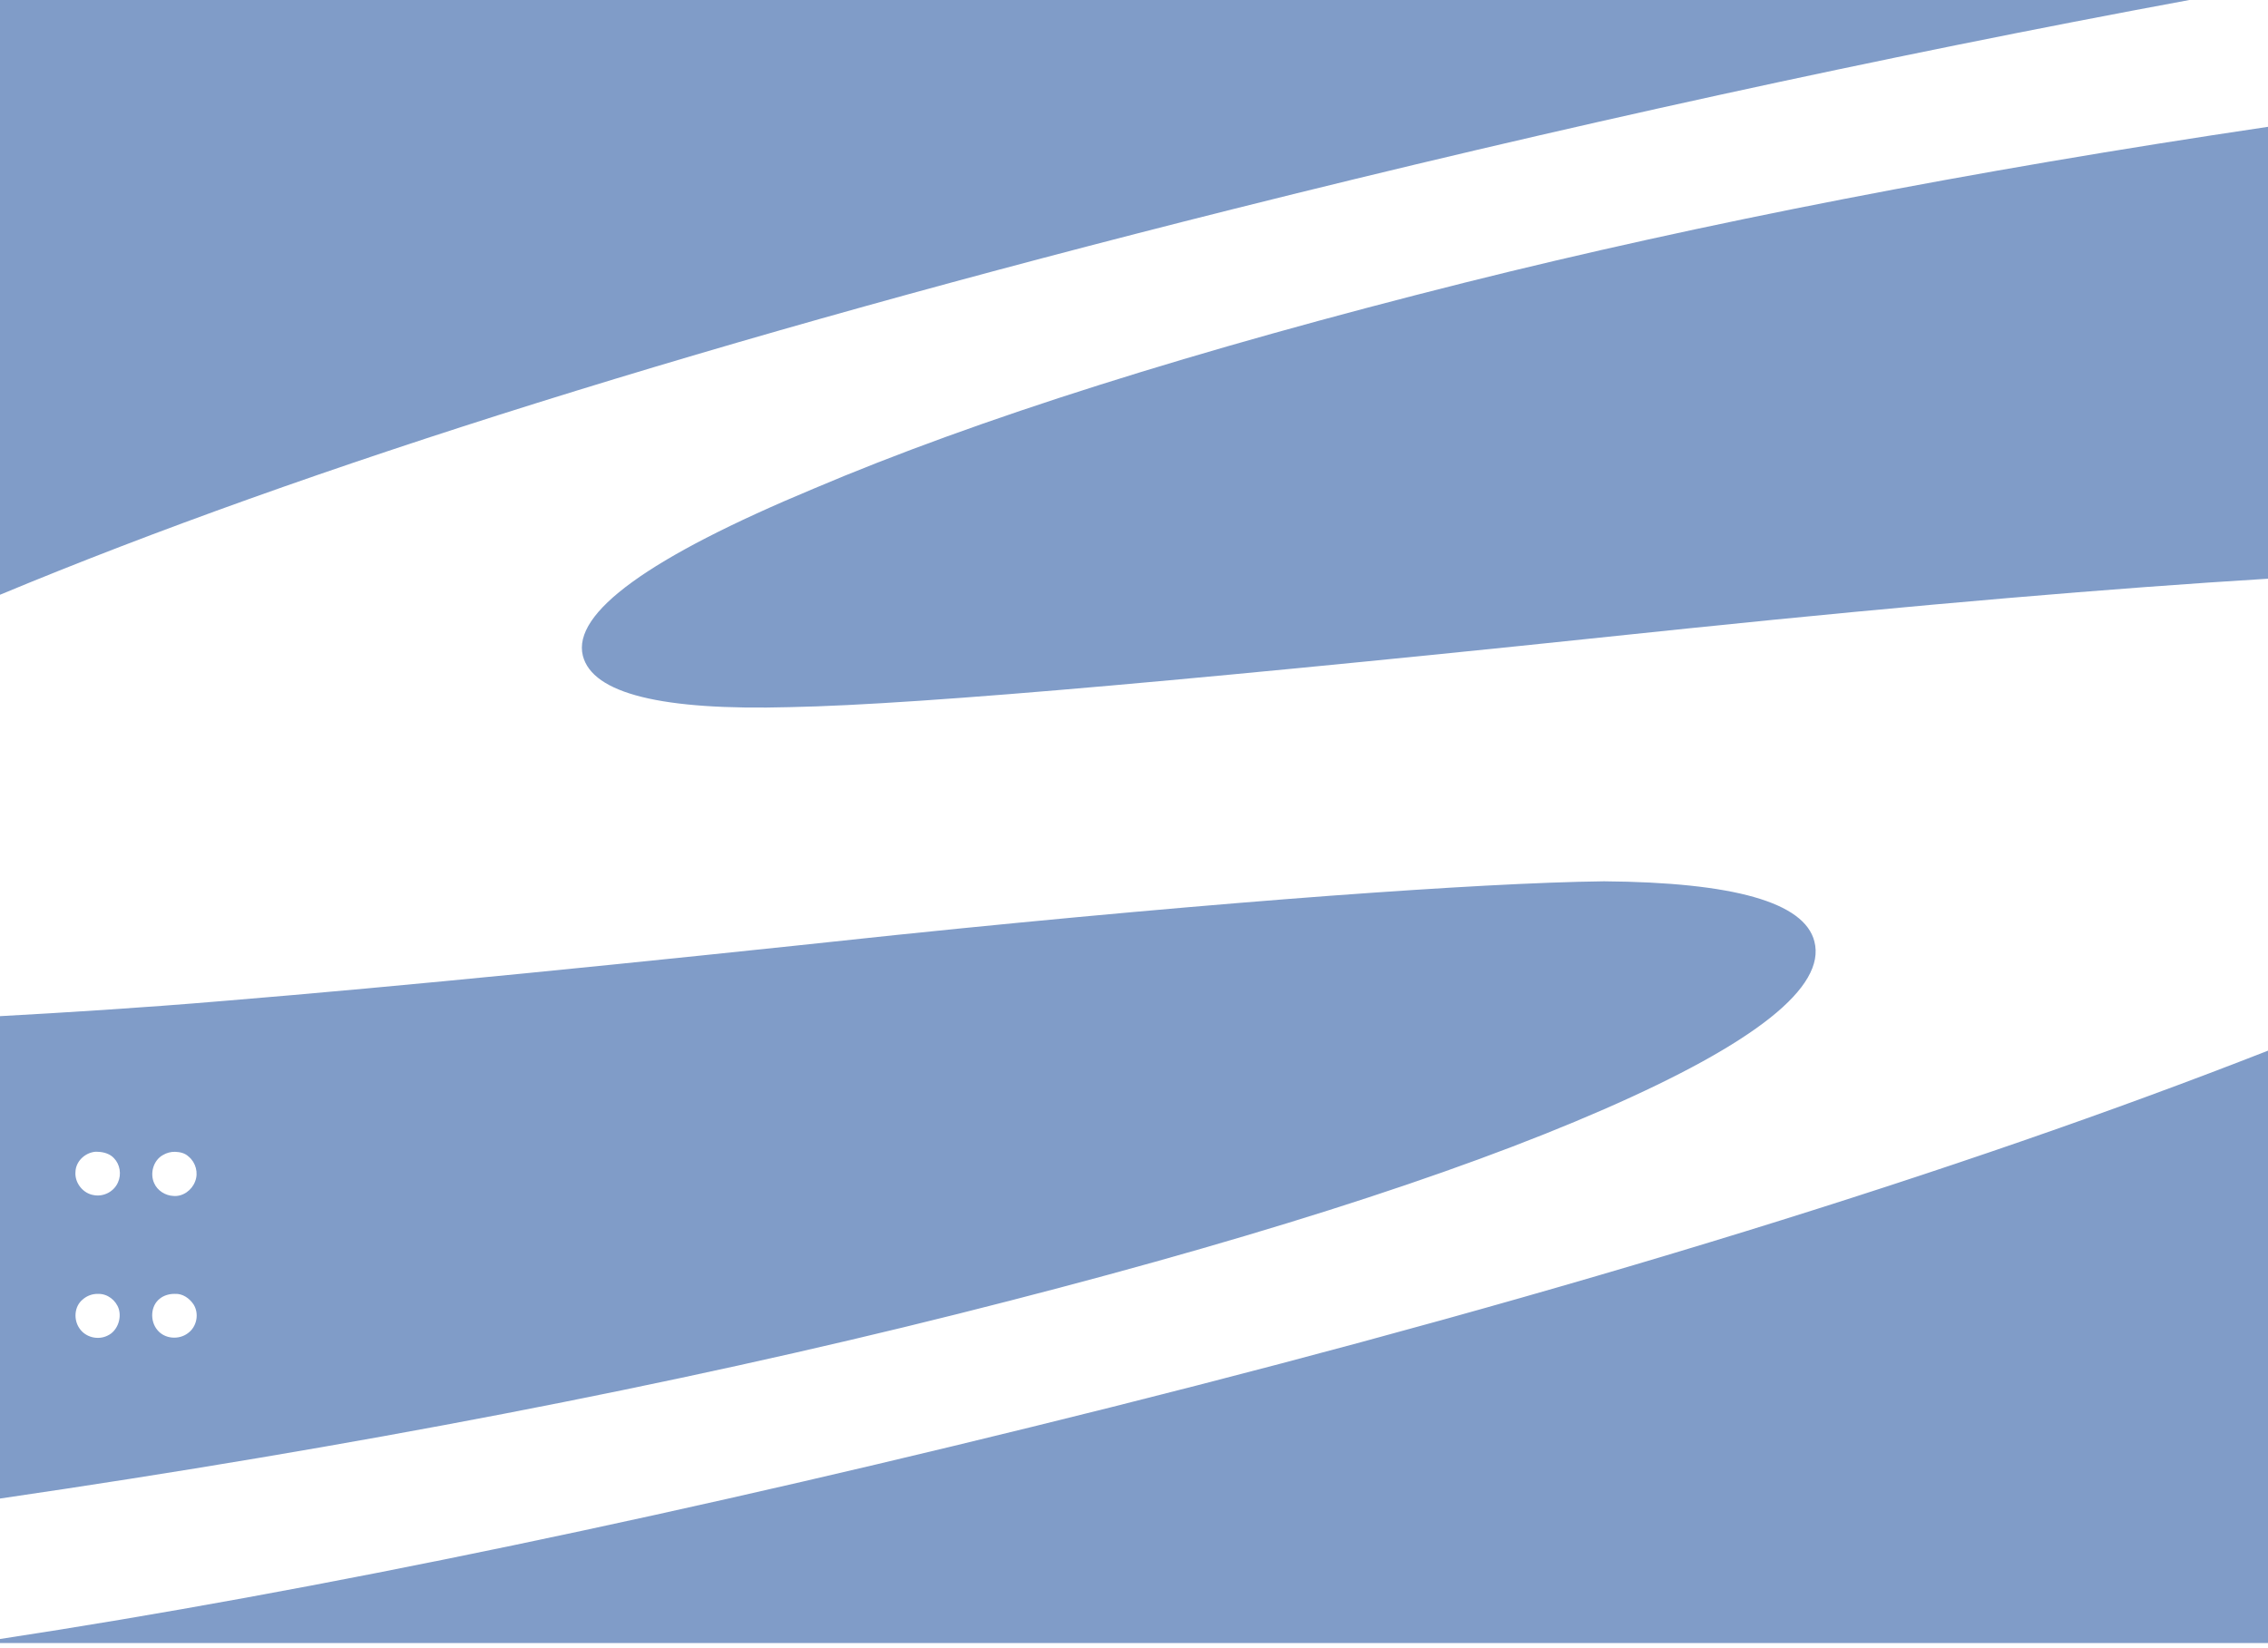
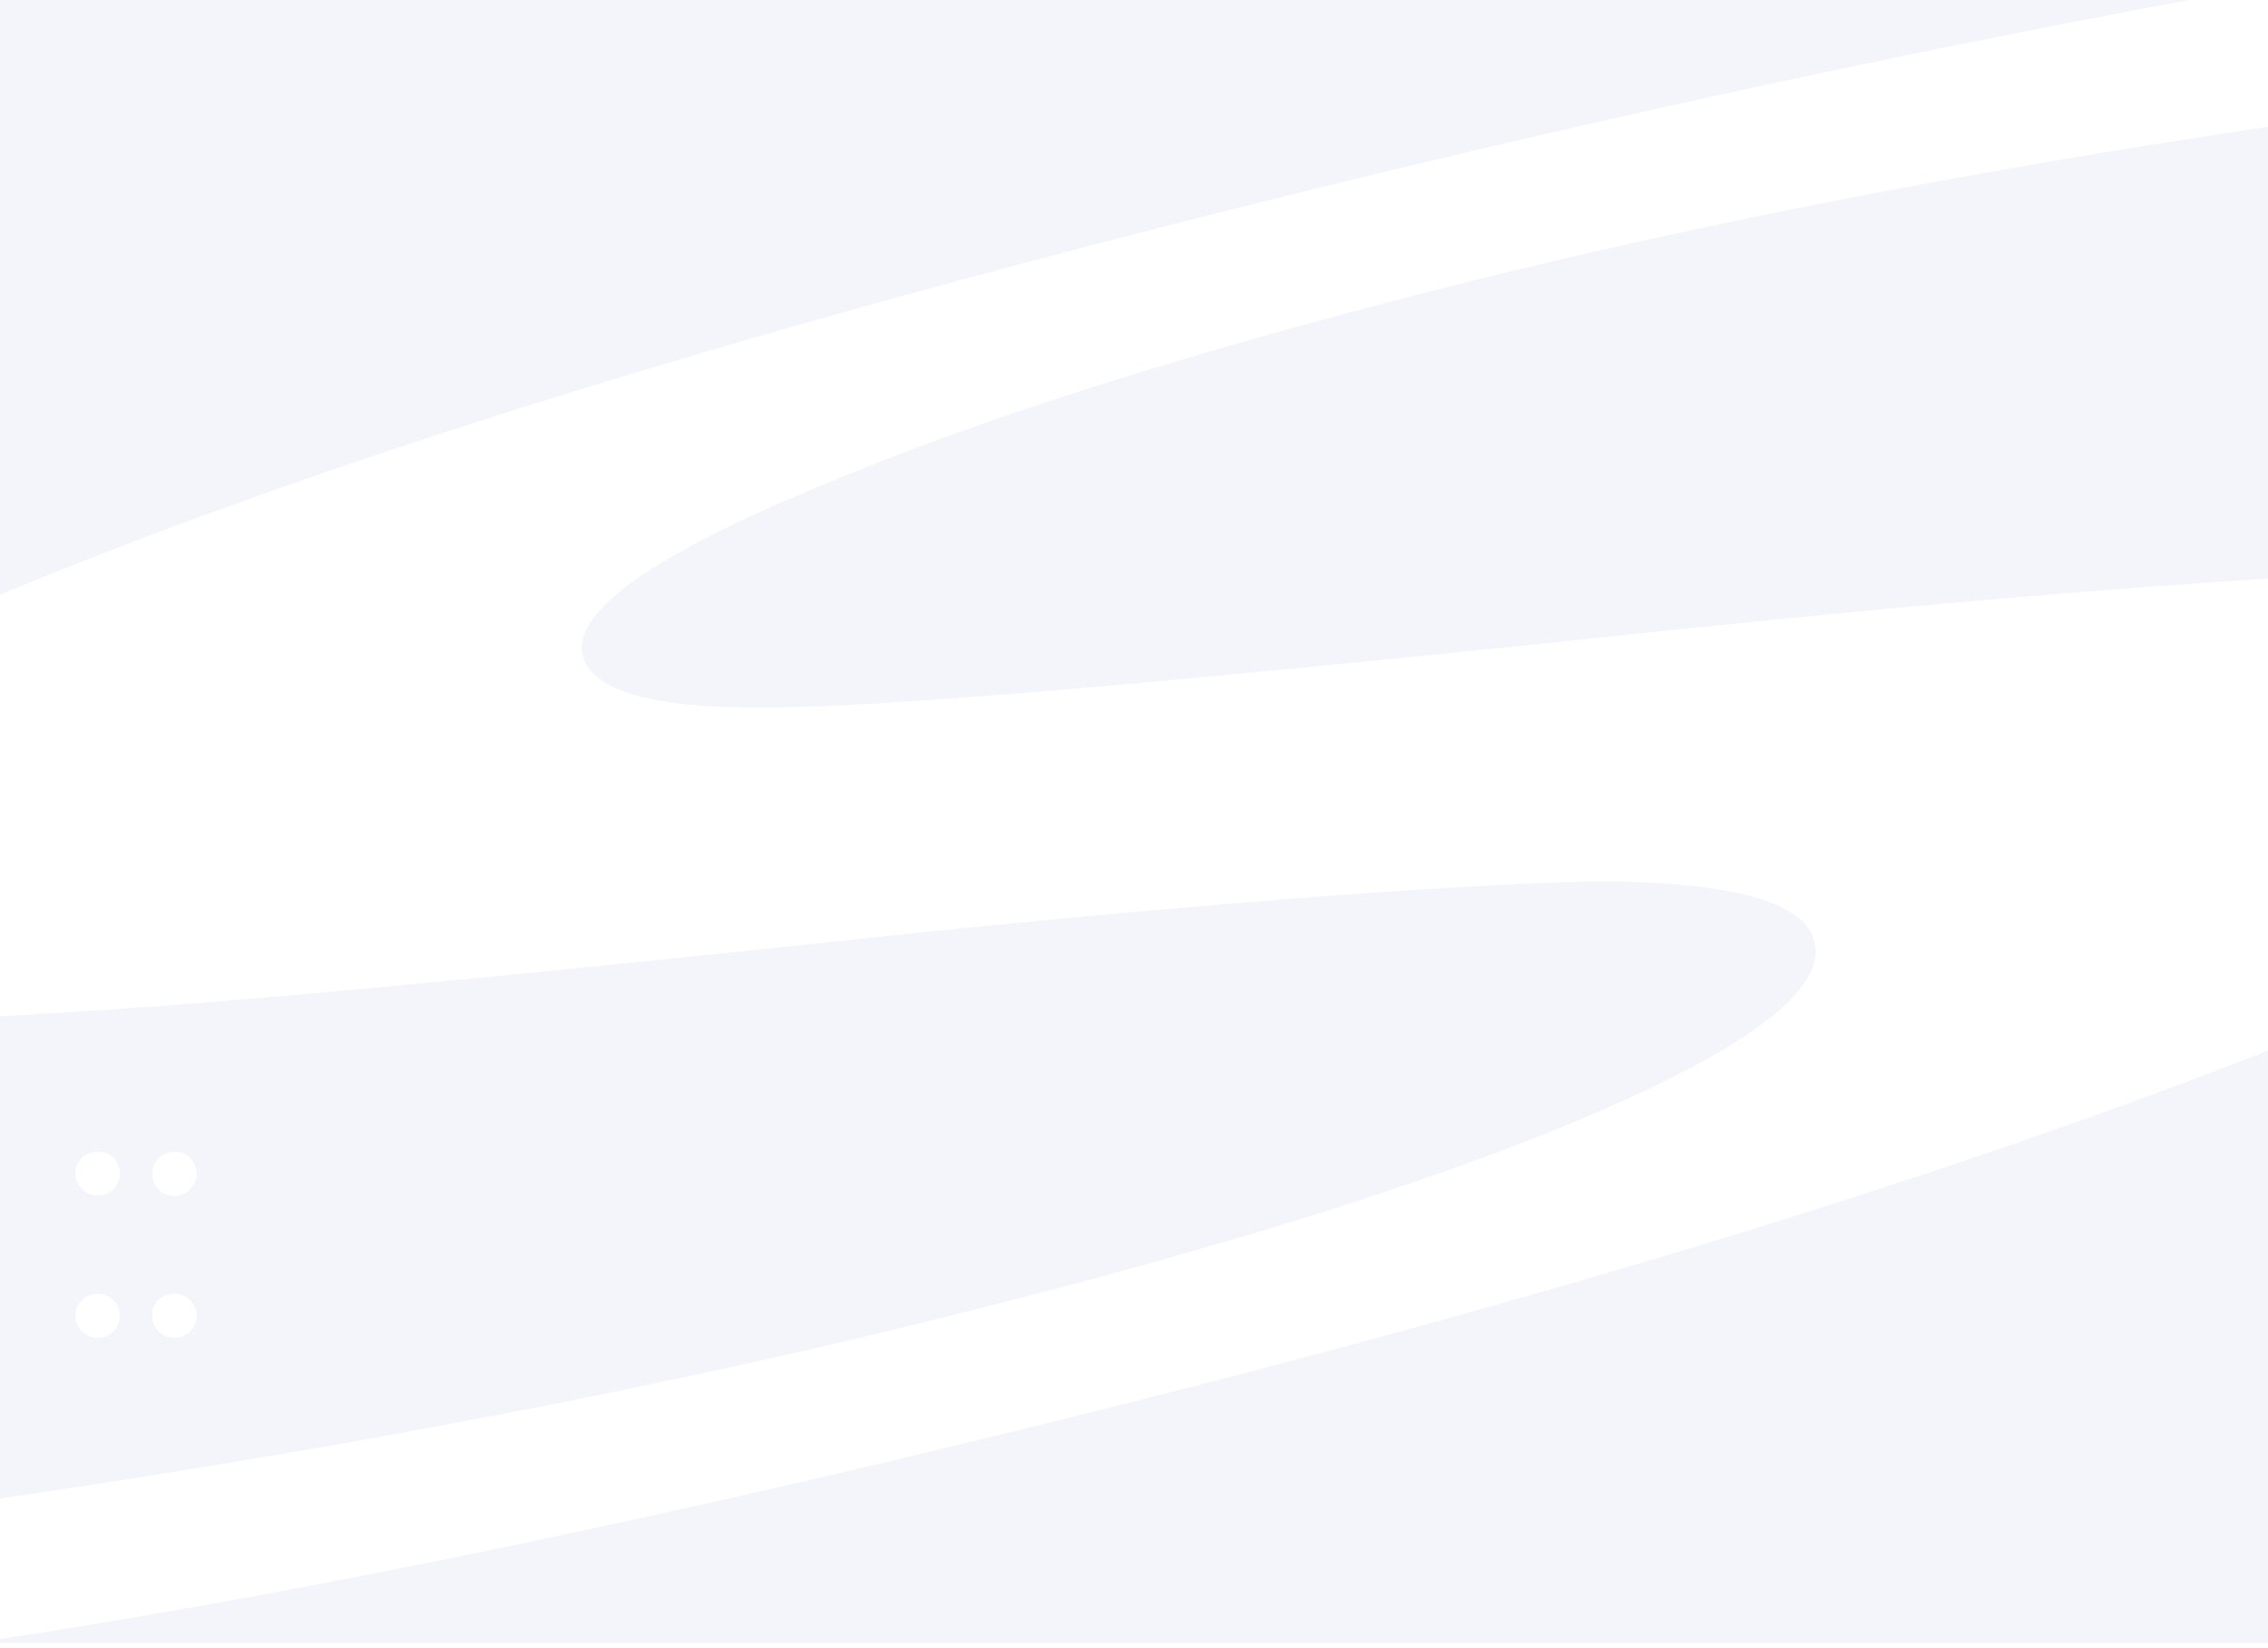
- <svg xmlns="http://www.w3.org/2000/svg" viewBox="0 0 256 186">
+ <svg xmlns="http://www.w3.org/2000/svg" opacity=".1" viewBox="0 0 256 186">
  <path fill="#809CC8" d="M0 0v67.149c34.6-14.407 80.831-28.887 139.01-43.497C176.29 14.304 212.32 6.444 247.12 0zm256 14.318c-33.737 5.014-63.992 10.914-90.62 17.58c-30.482 7.657-55.022 15.397-73.582 23.29c-18.584 7.75-27.217 14.019-26.008 18.848c1.09 4.264 8.873 6.2 23.38 5.8c7.466-.142 19.556-.963 36.338-2.447s38.45-3.63 64.974-6.434c26.291-2.714 48.068-4.55 65.518-5.618zM181.058 99.5c-7.467.094-17.746.665-30.902 1.631c-13.202.99-29.536 2.415-49.115 4.44c-30.388 3.252-55.681 5.782-75.758 7.431c-9.63.813-17.998 1.318-25.283 1.722v54.463c39.875-5.83 75.947-12.779 108.109-20.843c31.597-7.916 55.882-15.64 72.949-23.108c17.09-7.468 25.07-13.804 23.742-18.94c-1.114-4.428-9.117-6.678-23.742-6.796M256 118.62c-35.04 13.727-78.53 27.19-130.492 40.236C77.13 170.986 35.341 179.665 0 185.045v.453h256zM10.693 130.04c.13-.02.23-.001.363 0c.661.022 1.367.23 1.812.725c.68.7.856 1.821.453 2.718c-.438 1.033-1.601 1.656-2.719 1.45c-1.233-.179-2.189-1.39-2.084-2.628c.036-1.164 1.024-2.12 2.175-2.265m9.062 0c.578.023 1.115.14 1.54.544c.804.66 1.12 1.846.726 2.809c-.37.99-1.382 1.724-2.447 1.631c-.915-.038-1.815-.608-2.175-1.45c-.498-1.095-.092-2.576.997-3.172a2.56 2.56 0 0 1 1.359-.362m-8.7 16.04c1.08-.035 2.045.725 2.357 1.721c.33 1.109-.196 2.503-1.269 2.99c-1.078.542-2.494.199-3.172-.815c-.69-.99-.594-2.483.363-3.262a2.52 2.52 0 0 1 1.722-.634m8.7 0c.859-.047 1.622.496 2.084 1.178c.667 1.039.388 2.538-.634 3.262c-1.025.78-2.627.649-3.444-.363c-.843-1.004-.788-2.715.272-3.534c.46-.38 1.122-.562 1.722-.543" />
</svg>
